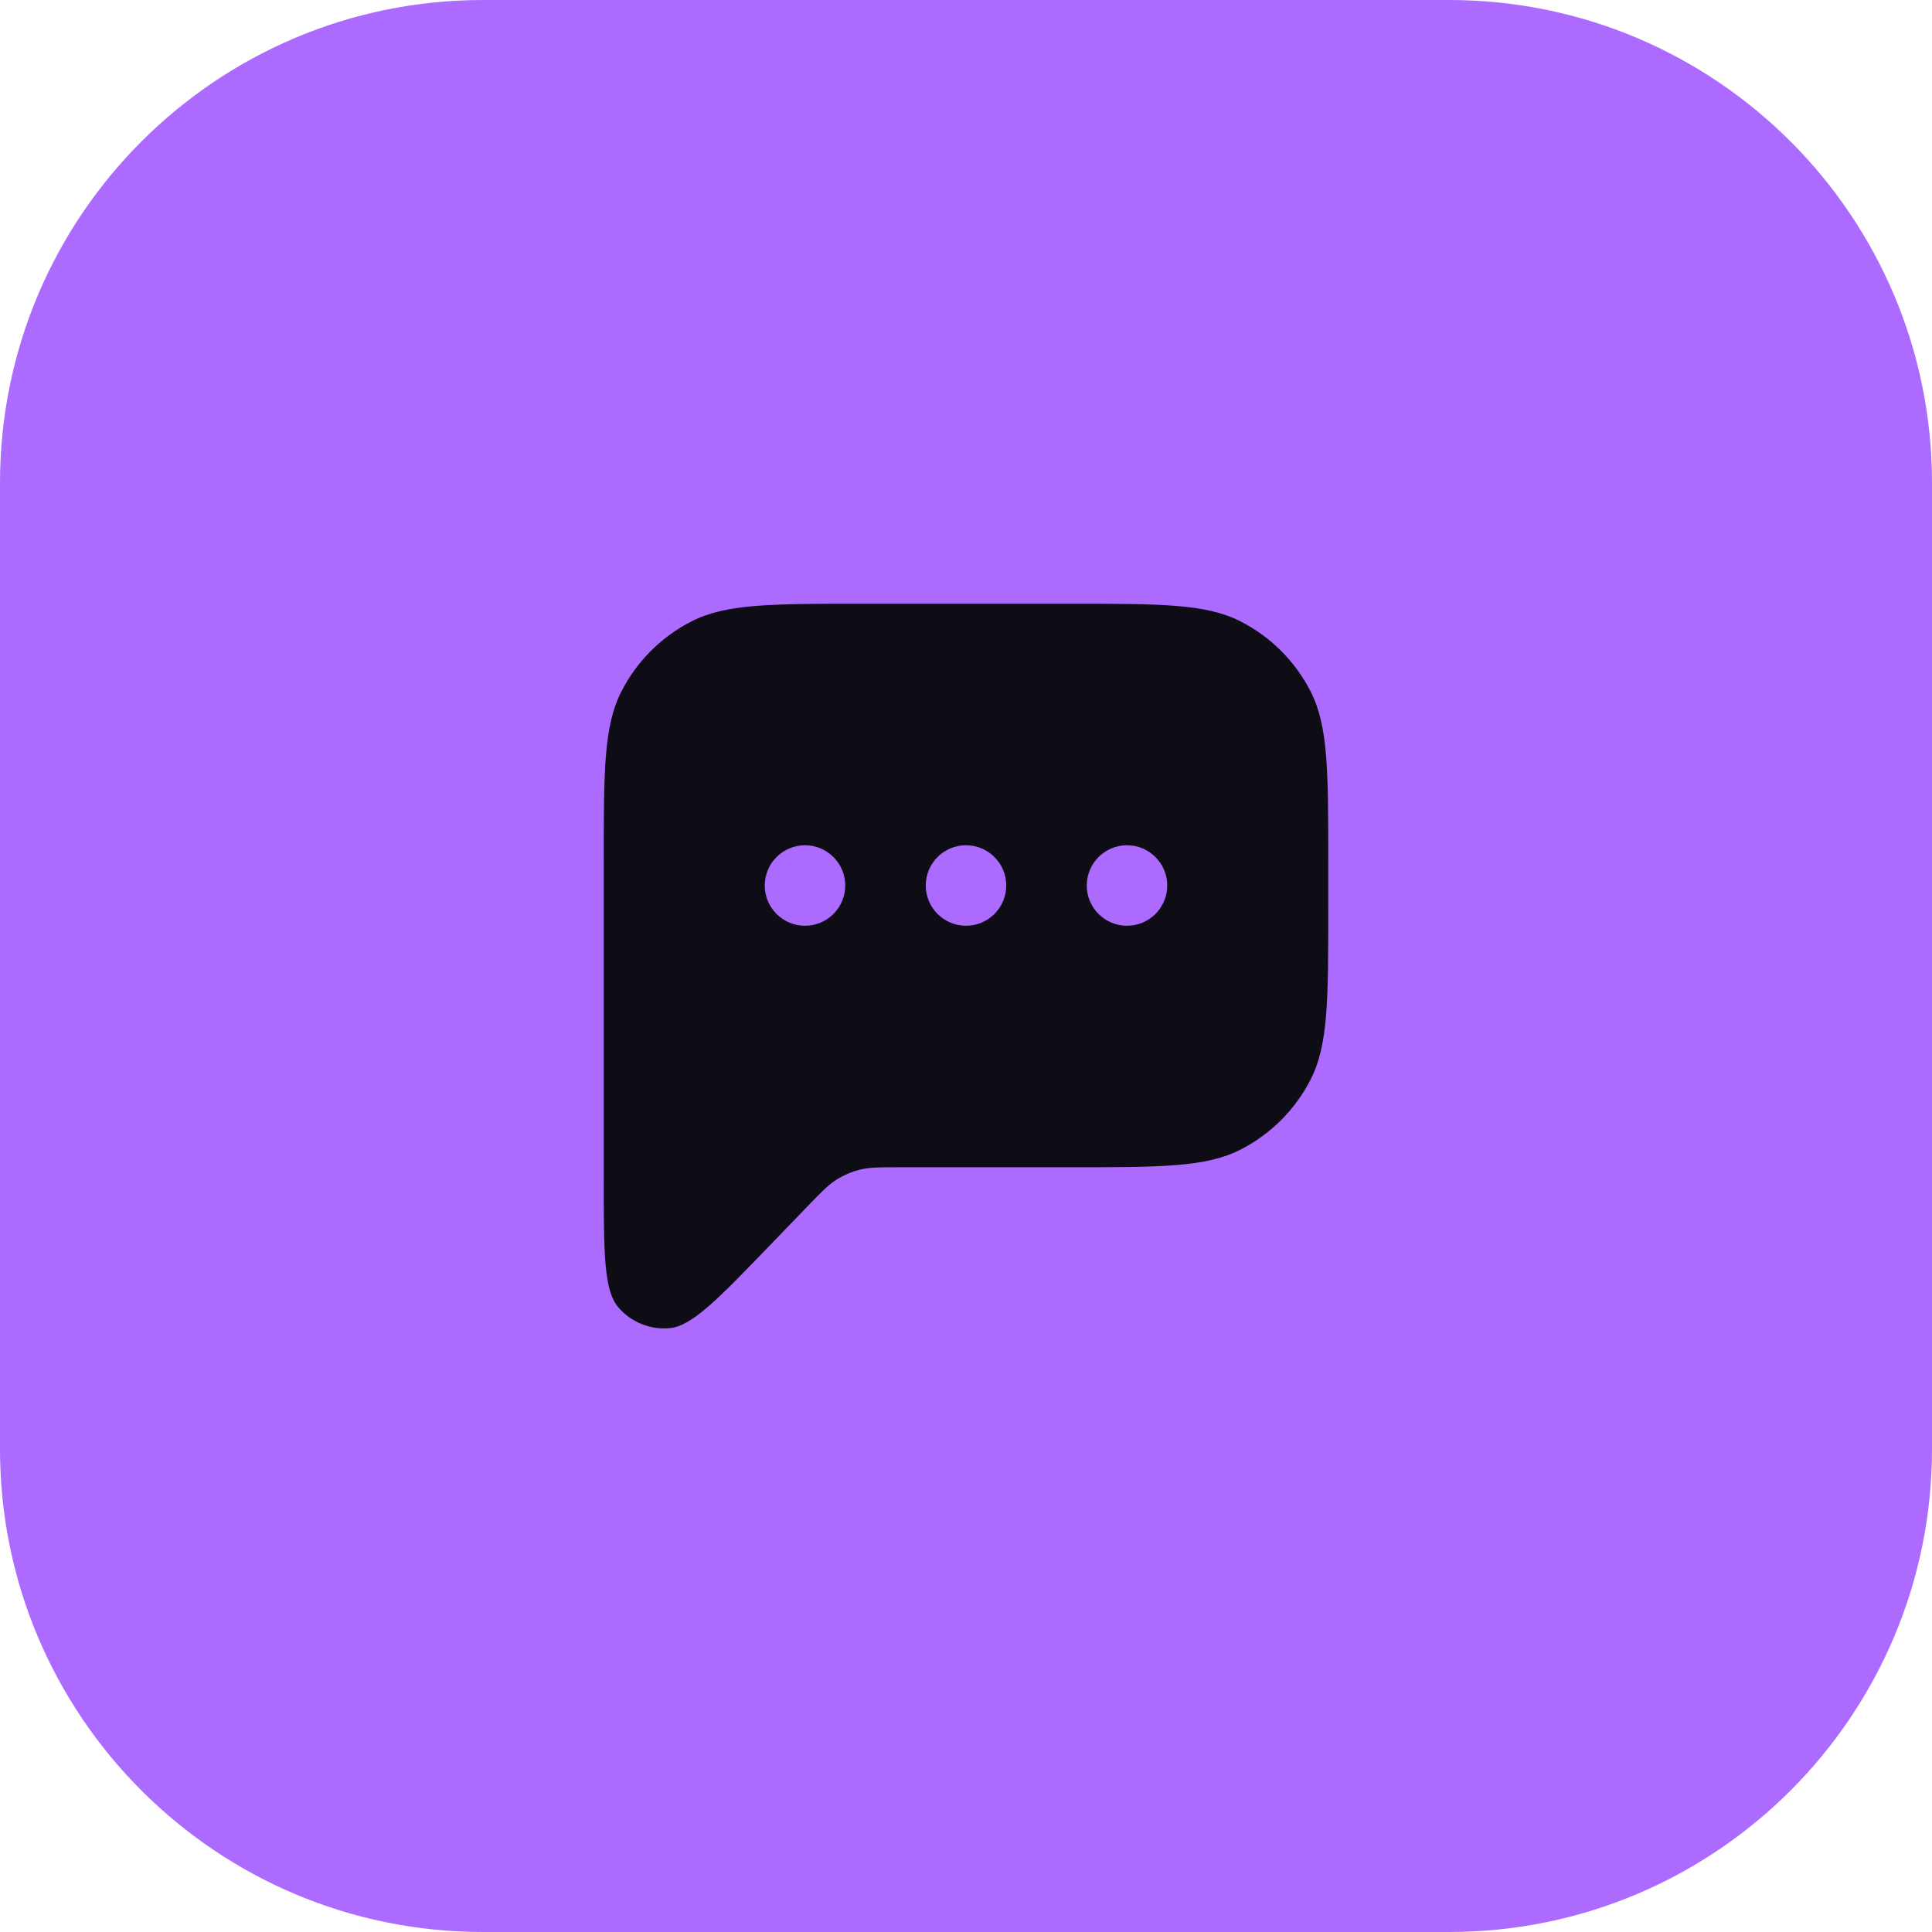
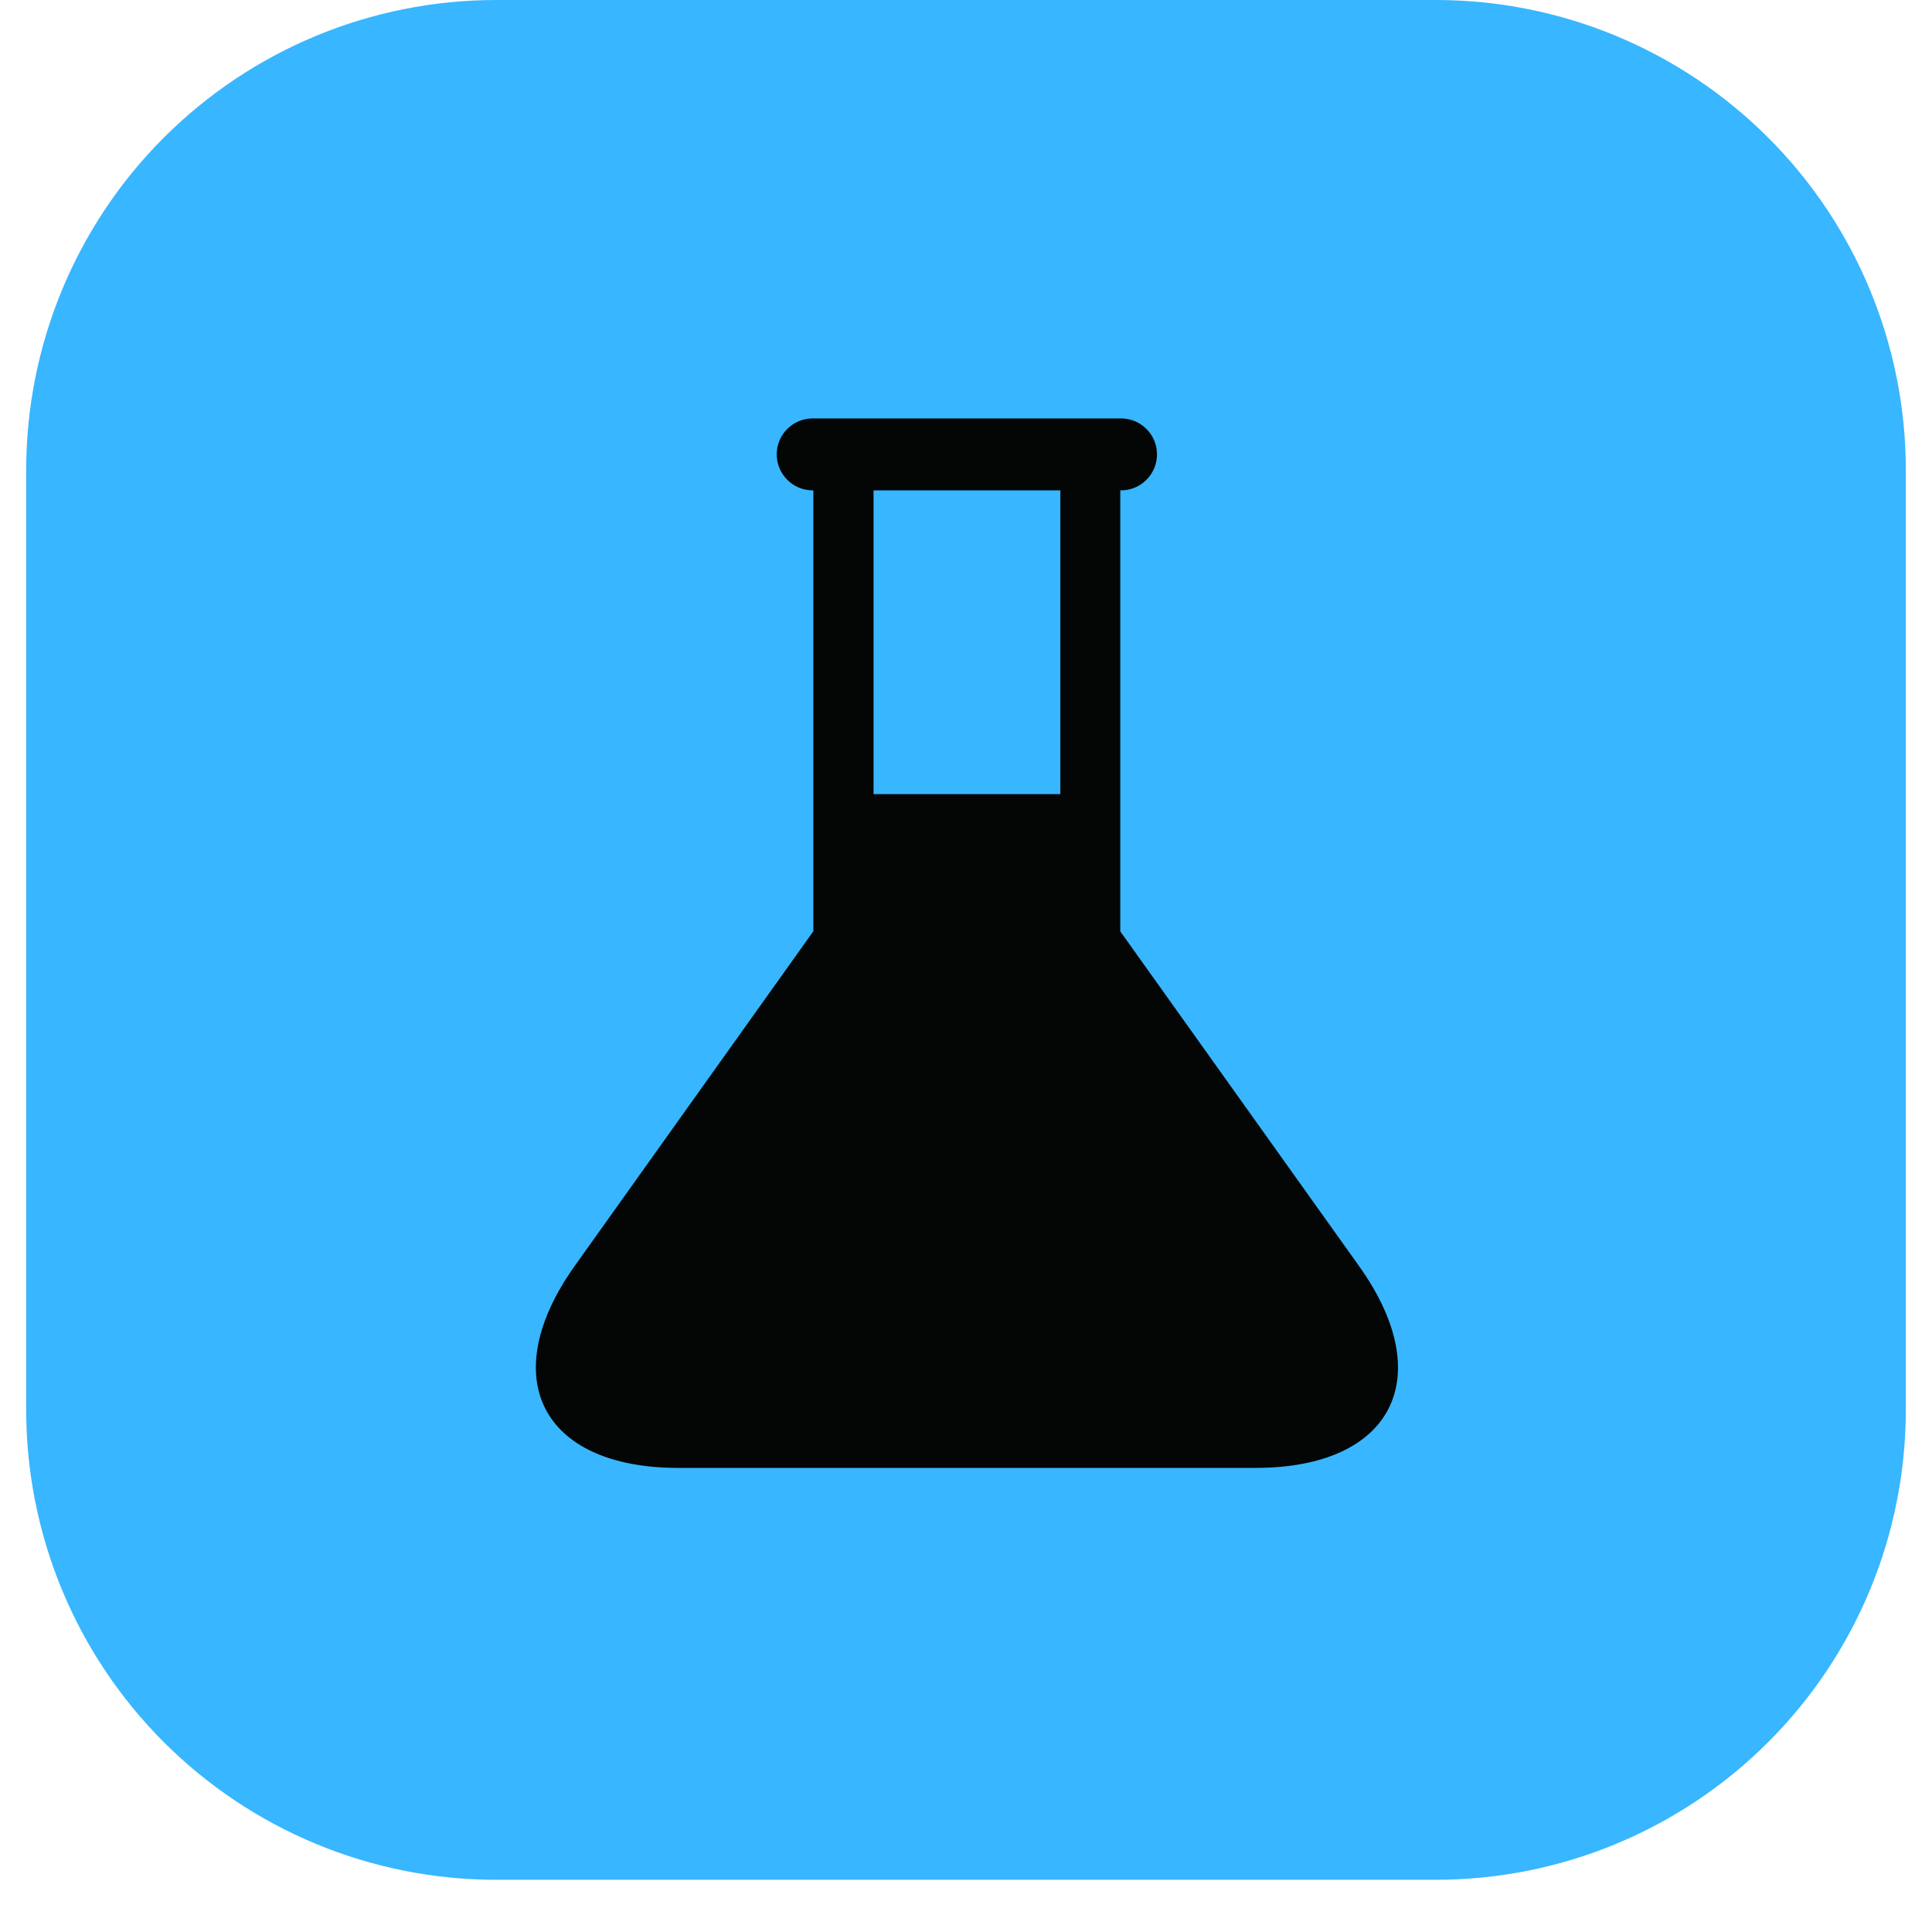
- <svg xmlns="http://www.w3.org/2000/svg" width="48" height="48" viewBox="0 0 48 48" fill="none">
-   <rect width="48" height="48" rx="12" fill="#AC6AFF" />
-   <path fill-rule="evenodd" clip-rule="evenodd" d="M15 21.4V29.275C15 31.133 15 32.062 15.365 32.484C15.681 32.85 16.154 33.041 16.636 32.998C17.192 32.947 17.837 32.278 19.127 30.941L20.056 29.978C20.404 29.617 20.578 29.437 20.783 29.308C20.965 29.194 21.164 29.109 21.372 29.058C21.607 29 21.858 29 22.359 29H26.6C28.84 29 29.96 29 30.816 28.564C31.569 28.18 32.181 27.569 32.564 26.816C33 25.96 33 24.84 33 22.6V21.4C33 19.16 33 18.04 32.564 17.184C32.181 16.431 31.569 15.819 30.816 15.436C29.96 15 28.84 15 26.6 15H21.4C19.16 15 18.04 15 17.184 15.436C16.431 15.819 15.819 16.431 15.436 17.184C15 18.04 15 19.16 15 21.4ZM20 23C20.552 23 21 22.552 21 22C21 21.448 20.552 21 20 21C19.448 21 19 21.448 19 22C19 22.552 19.448 23 20 23ZM25 22C25 22.552 24.552 23 24 23C23.448 23 23 22.552 23 22C23 21.448 23.448 21 24 21C24.552 21 25 21.448 25 22ZM28 23C28.552 23 29 22.552 29 22C29 21.448 28.552 21 28 21C27.448 21 27 21.448 27 22C27 22.552 27.448 23 28 23Z" fill="#0E0C15" />
+ <svg xmlns="http://www.w3.org/2000/svg" width="48" zoomAndPan="magnify" viewBox="0 0 36 36" height="48" preserveAspectRatio="xMidYMid meet" version="1.0">
+   <defs>
+     <clipPath id="7be3f689d2">
+       <path d="M 0.488 0 L 35.512 0 L 35.512 35.027 L 0.488 35.027 Z M 0.488 0 " clip-rule="nonzero" />
+     </clipPath>
+     <clipPath id="28e55338f0">
+       <path d="M 9.242 0 L 26.758 0 C 29.078 0 31.305 0.922 32.949 2.566 C 34.59 4.207 35.512 6.434 35.512 8.758 L 35.512 26.27 C 35.512 28.594 34.59 30.82 32.949 32.461 C 31.305 34.105 29.078 35.027 26.758 35.027 L 9.242 35.027 C 6.922 35.027 4.695 34.105 3.051 32.461 C 1.41 30.82 0.488 28.594 0.488 26.27 L 0.488 8.758 C 0.488 6.434 1.41 4.207 3.051 2.566 C 4.695 0.922 6.922 0 9.242 0 Z M 9.242 0 " clip-rule="nonzero" />
+     </clipPath>
+     <clipPath id="dc62cc8266">
+       <path d="M 9.984 7.797 L 26.039 7.797 L 26.039 27.352 L 9.984 27.352 Z M 9.984 7.797 " clip-rule="nonzero" />
+     </clipPath>
+   </defs>
+   <g clip-path="url(#7be3f689d2)">
+     <g clip-path="url(#28e55338f0)">
+       <path fill="#38b6ff" d="M 0.488 0 L 35.512 0 L 35.512 35.027 L 0.488 35.027 Z M 0.488 0 " fill-opacity="1" fill-rule="nonzero" />
+     </g>
+   </g>
+   <g clip-path="url(#dc62cc8266)">
+     <path fill="#040606" d="M 16.277 9.137 L 19.758 9.137 L 19.758 14.797 L 16.277 14.797 Z M 25.32 23.586 L 20.875 17.355 L 20.875 9.137 L 20.891 9.137 C 21.258 9.137 21.559 8.836 21.559 8.465 C 21.559 8.098 21.258 7.797 20.891 7.797 L 15.141 7.797 C 14.773 7.797 14.473 8.098 14.473 8.465 C 14.473 8.836 14.773 9.137 15.141 9.137 L 15.156 9.137 L 15.156 17.352 L 10.711 23.586 C 9.227 25.668 10.09 27.352 12.637 27.352 L 23.398 27.352 C 25.945 27.352 26.809 25.668 25.32 23.586 " fill-opacity="1" fill-rule="nonzero" />
+   </g>
</svg>
